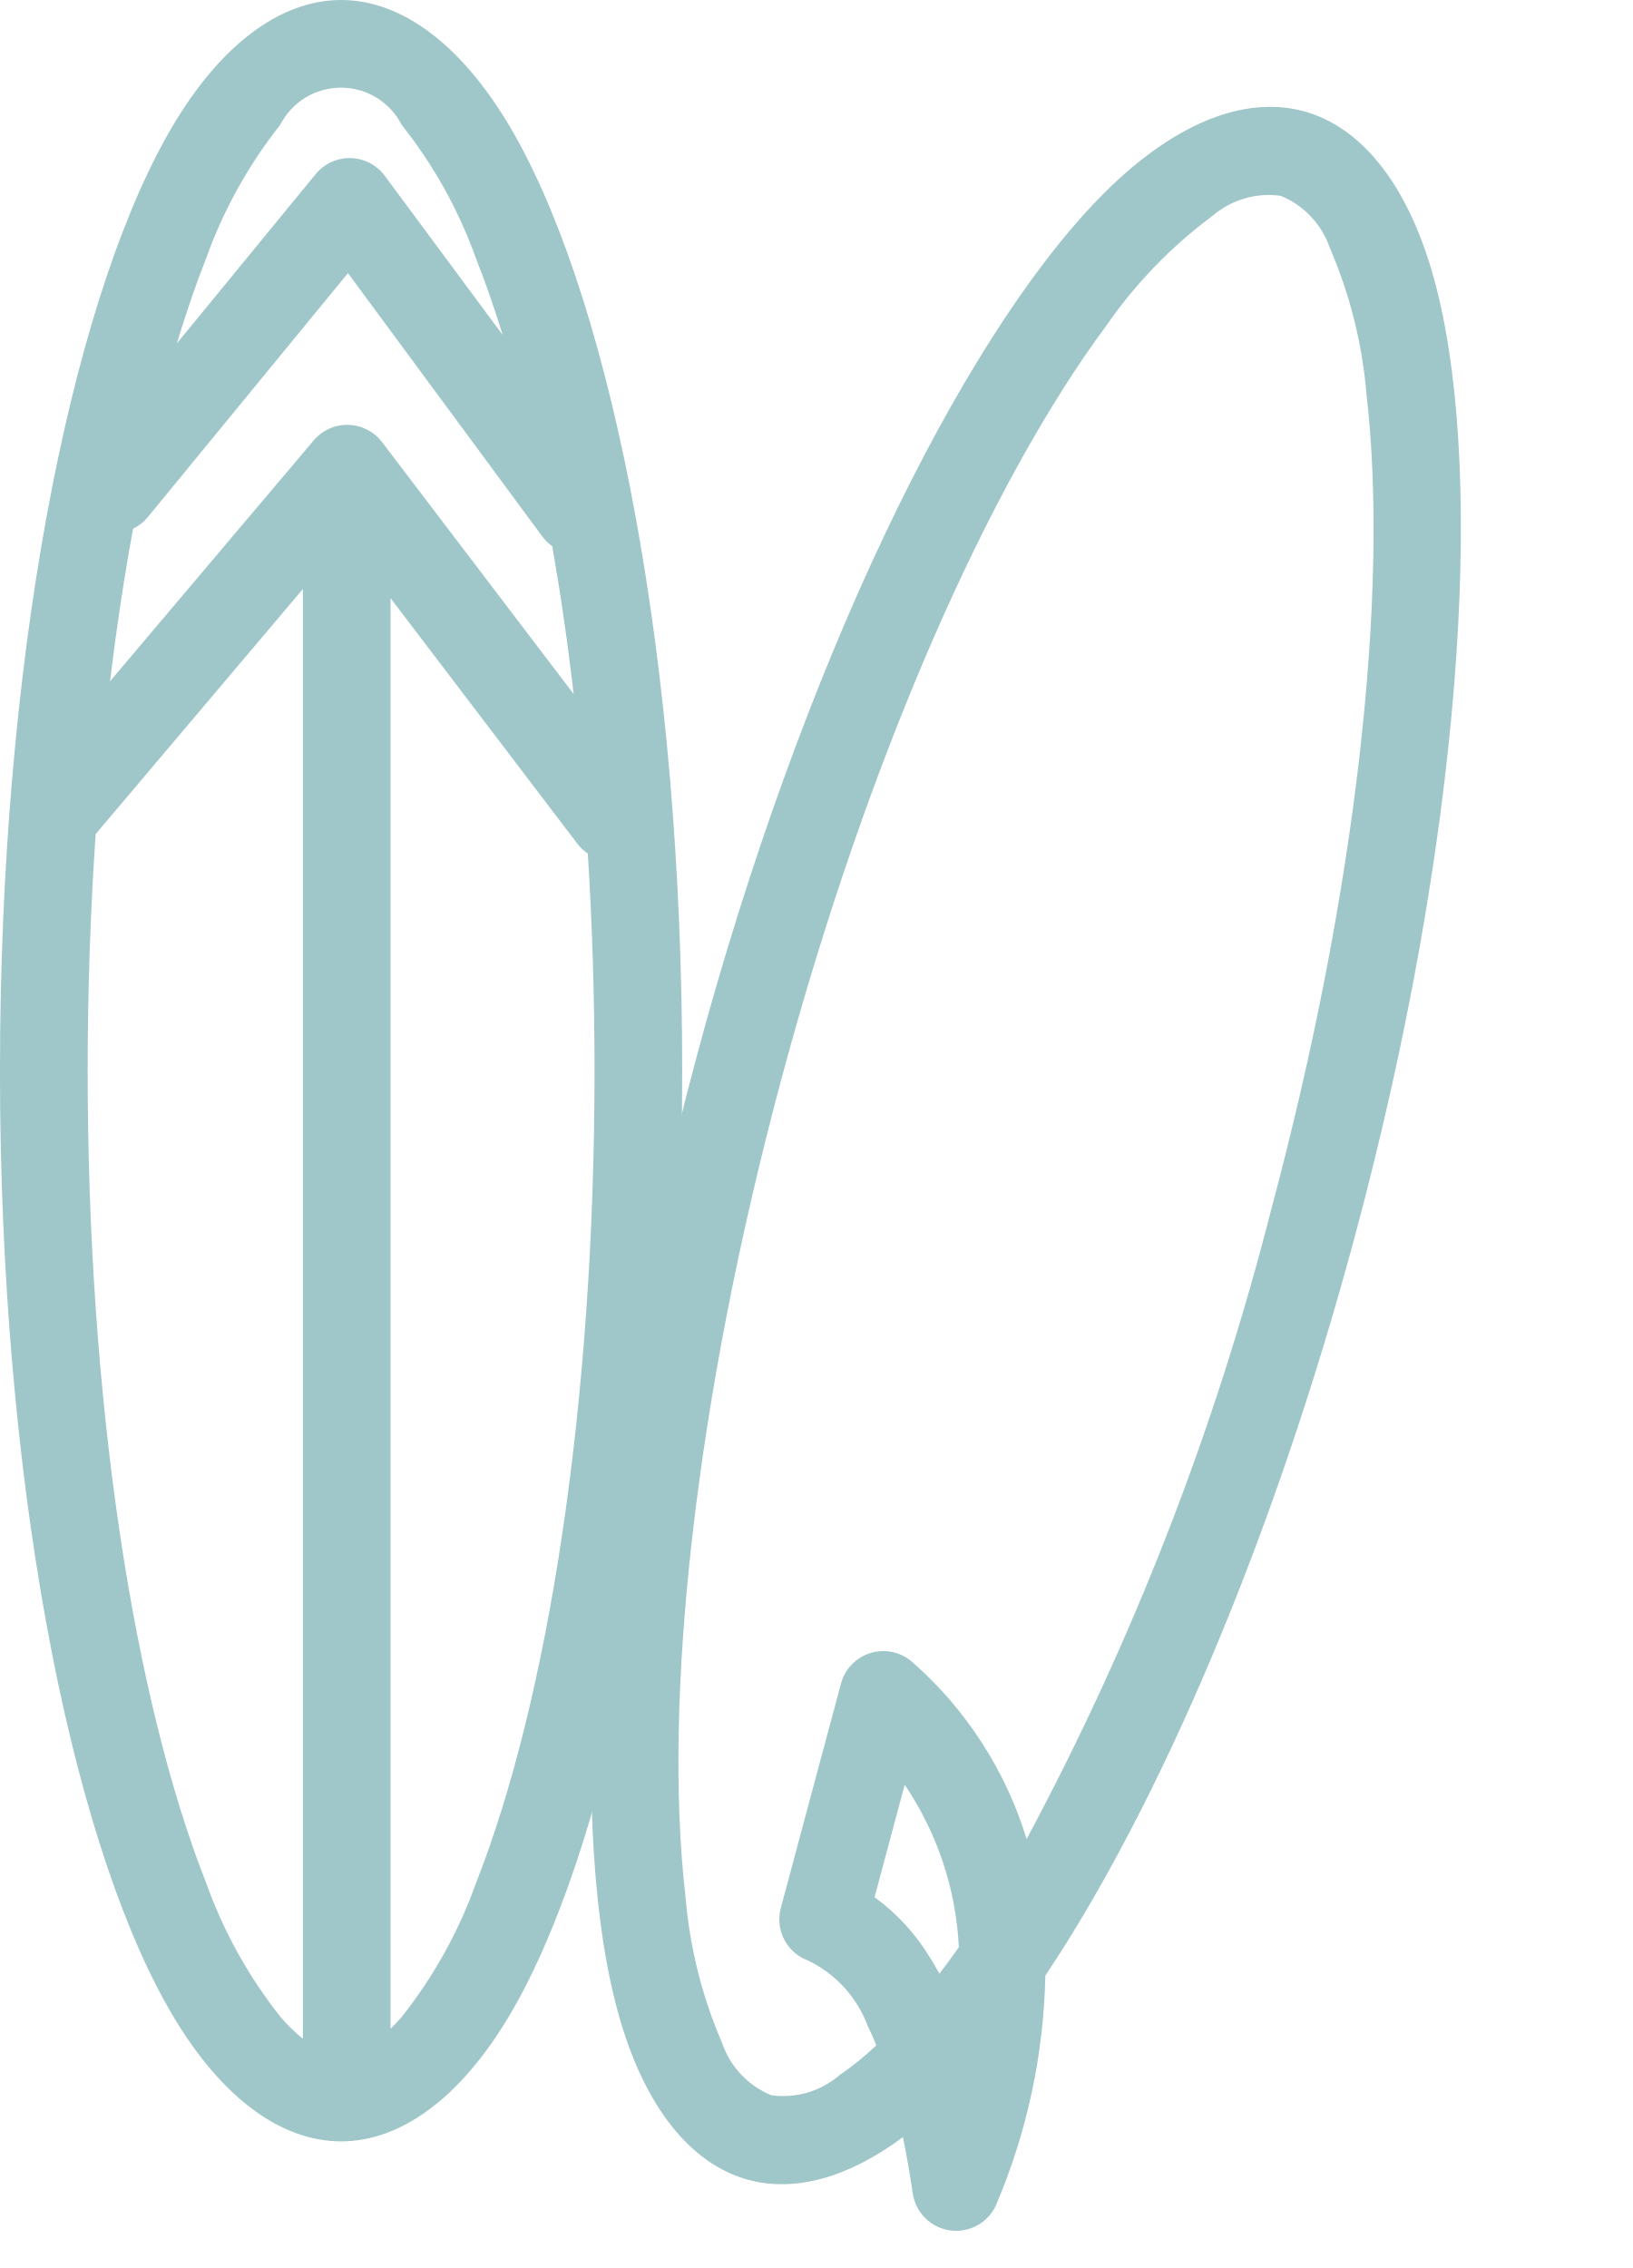
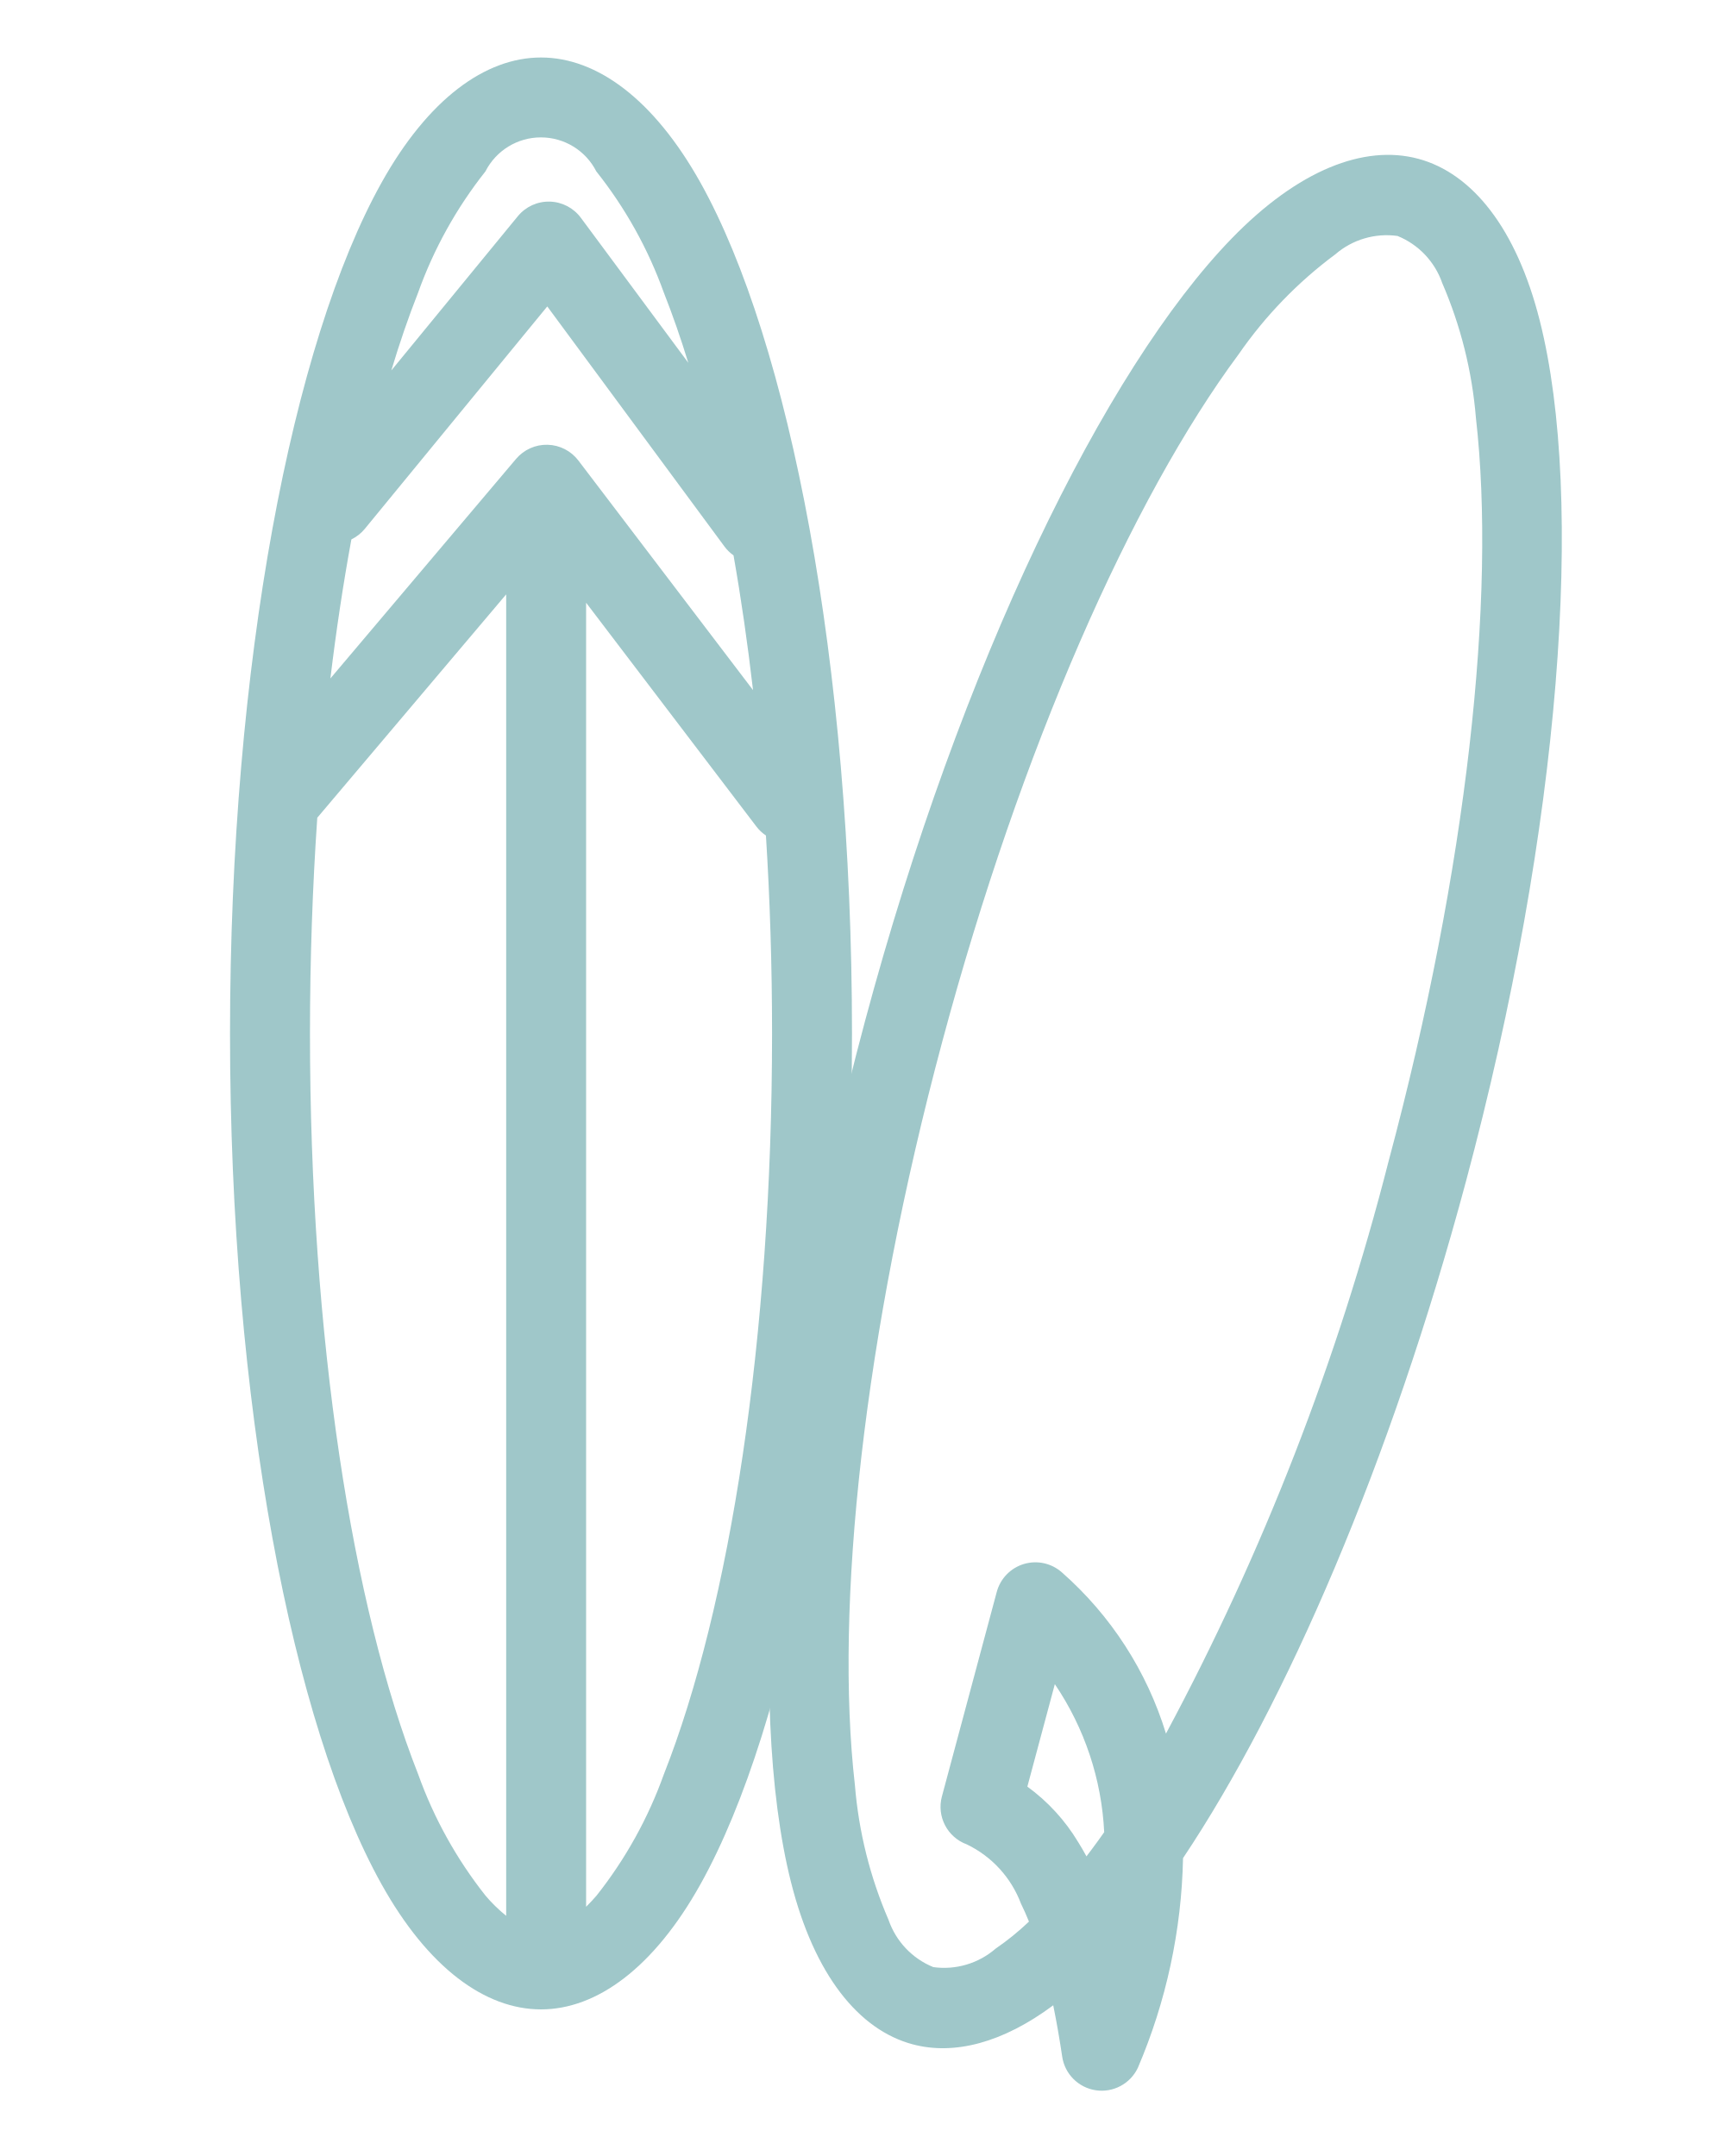
- <svg xmlns="http://www.w3.org/2000/svg" width="51.773" height="71.915" viewBox="0 0 51.773 71.915">
-   <defs>
-     <style>.a{opacity:0.9;}.b{fill:#95c1c3;fill-rule:evenodd;}</style>
-   </defs>
-   <g class="a" transform="translate(-304.261 -510.389)">
-     <g transform="translate(304.261 510.389)">
-       <g transform="matrix(0.966, 0.259, -0.259, 0.966, 30.878, 0.722)">
-         <path class="b" d="M15.189,65.331c-1.357,1.717-2.876,2.577-4.373,2.577-1.945,0-3.928-1.454-5.544-4.35C2.174,58.007,0,46.834,0,33.954S2.174,9.9,5.272,4.35C6.888,1.454,8.871,0,10.816,0s3.928,1.454,5.544,4.35c3.1,5.551,5.272,16.725,5.272,29.6,0,10.1-1.337,19.154-3.408,25.266a19.558,19.558,0,0,1,.371,7.455,1.39,1.39,0,0,1-2.644.3Q15.573,66.1,15.189,65.331Zm1.34-10.145a88.469,88.469,0,0,0,2.322-21.232c0-10.573-1.469-19.955-3.763-25.767a14.859,14.859,0,0,0-2.344-4.224A2.737,2.737,0,0,0,10.816,2.78,2.737,2.737,0,0,0,8.887,3.963,14.858,14.858,0,0,0,6.544,8.187C4.249,14,2.78,23.381,2.78,33.954S4.249,53.909,6.544,59.721a14.856,14.856,0,0,0,2.344,4.224,2.737,2.737,0,0,0,1.928,1.183,2.737,2.737,0,0,0,1.928-1.183,9.335,9.335,0,0,0,.876-1.208q-.214-.284-.433-.535a3.751,3.751,0,0,0-2.355-1.5,1.39,1.39,0,0,1-1.264-1.384V51.95a1.39,1.39,0,0,1,2.018-1.24A12.224,12.224,0,0,1,16.529,55.186Zm-1.187,3.87a10.054,10.054,0,0,0-2.992-4.53v3.69a6.569,6.569,0,0,1,2.2,1.4q.208.193.414.411.062-.151.123-.305Q15.216,59.4,15.341,59.056Z" transform="translate(0 0)" />
+ <svg xmlns="http://www.w3.org/2000/svg" width="60" height="75" viewBox="0 0 60 75">
+   <g transform="translate(-213 -285)">
+     <g transform="translate(-83.26 -223.389)" opacity="0.9">
+       <g transform="translate(304.261 510.389)">
+         <g transform="translate(30.878 0.722) rotate(15.009)">
+           <path d="M15.189,65.331c-1.357,1.717-2.876,2.577-4.373,2.577-1.945,0-3.928-1.454-5.544-4.35C2.174,58.007,0,46.834,0,33.954S2.174,9.9,5.272,4.35C6.888,1.454,8.871,0,10.816,0s3.928,1.454,5.544,4.35c3.1,5.551,5.272,16.725,5.272,29.6,0,10.1-1.337,19.154-3.408,25.266a19.558,19.558,0,0,1,.371,7.455,1.39,1.39,0,0,1-2.644.3Q15.573,66.1,15.189,65.331Zm1.34-10.145a88.469,88.469,0,0,0,2.322-21.232c0-10.573-1.469-19.955-3.763-25.767a14.859,14.859,0,0,0-2.344-4.224A2.737,2.737,0,0,0,10.816,2.78,2.737,2.737,0,0,0,8.887,3.963,14.858,14.858,0,0,0,6.544,8.187C4.249,14,2.78,23.381,2.78,33.954S4.249,53.909,6.544,59.721a14.856,14.856,0,0,0,2.344,4.224,2.737,2.737,0,0,0,1.928,1.183,2.737,2.737,0,0,0,1.928-1.183,9.335,9.335,0,0,0,.876-1.208q-.214-.284-.433-.535a3.751,3.751,0,0,0-2.355-1.5,1.39,1.39,0,0,1-1.264-1.384V51.95a1.39,1.39,0,0,1,2.018-1.24,12.224,12.224,0,0,1,4.943,4.476Zm-1.187,3.87a10.054,10.054,0,0,0-2.992-4.53v3.69a6.569,6.569,0,0,1,2.2,1.4q.208.193.414.411.062-.151.123-.305.129-.322.254-.666Z" fill="#95c1c3" fill-rule="evenodd" />
+         </g>
+         <path d="M315.076,510.389c-1.945,0-3.928,1.454-5.544,4.35-3.1,5.551-5.272,16.725-5.272,29.6s2.174,24.053,5.272,29.6c1.616,2.9,3.6,4.35,5.544,4.35s3.928-1.454,5.544-4.35c3.1-5.551,5.272-16.725,5.272-29.6s-2.174-24.054-5.272-29.6C319,511.843,317.021,510.389,315.076,510.389Zm-1.211,64.646v-45.97l-6.57,7.77c-.166,2.409-.254,4.923-.254,7.508,0,10.573,1.469,19.955,3.763,25.767a14.869,14.869,0,0,0,2.344,4.224,5.334,5.334,0,0,0,.717.7Zm2.78-45.679v45.363c.12-.118.24-.247.36-.385a14.851,14.851,0,0,0,2.344-4.224c2.294-5.812,3.763-15.194,3.763-25.767,0-2.365-.073-4.671-.213-6.889a1.384,1.384,0,0,1-.333-.314Zm5.127-1.647a1.385,1.385,0,0,1-.317-.311l-6.161-8.349-6.344,7.734a1.383,1.383,0,0,1-.469.37c-.281,1.529-.526,3.146-.73,4.837l6.457-7.637a1.39,1.39,0,0,1,2.168.056l6.074,7.986q-.284-2.45-.678-4.686Zm-1.573-6.7q-.4-1.3-.85-2.438A14.851,14.851,0,0,0,317,514.352a2.163,2.163,0,0,0-3.857,0,14.868,14.868,0,0,0-2.344,4.224q-.49,1.242-.929,2.7l4.4-5.366a1.39,1.39,0,0,1,2.193.056Z" transform="translate(-304.261 -510.389)" fill="#95c1c3" fill-rule="evenodd" />
      </g>
-       <path class="b" d="M315.076,510.389c-1.945,0-3.928,1.454-5.544,4.35-3.1,5.551-5.272,16.725-5.272,29.6s2.174,24.053,5.272,29.6c1.616,2.9,3.6,4.35,5.544,4.35s3.928-1.454,5.544-4.35c3.1-5.551,5.272-16.725,5.272-29.6s-2.174-24.054-5.272-29.6C319,511.843,317.021,510.389,315.076,510.389Zm-1.211,64.646v-45.97l-6.57,7.77c-.166,2.409-.254,4.923-.254,7.508,0,10.573,1.469,19.955,3.763,25.767a14.868,14.868,0,0,0,2.344,4.224A5.33,5.33,0,0,0,313.865,575.035Zm2.78-45.679v45.363c.12-.118.24-.247.36-.385a14.851,14.851,0,0,0,2.344-4.224c2.294-5.812,3.763-15.194,3.763-25.767,0-2.365-.073-4.671-.213-6.889a1.385,1.385,0,0,1-.333-.314Zm5.127-1.647a1.386,1.386,0,0,1-.317-.311l-6.161-8.349-6.344,7.734a1.383,1.383,0,0,1-.469.37c-.281,1.529-.526,3.146-.73,4.837l6.457-7.637a1.39,1.39,0,0,1,2.168.056l6.074,7.986C322.261,530.762,322.033,529.2,321.772,527.709Zm-1.573-6.7q-.4-1.3-.85-2.438A14.851,14.851,0,0,0,317,514.352a2.163,2.163,0,0,0-3.857,0,14.868,14.868,0,0,0-2.344,4.224c-.327.828-.637,1.729-.929,2.7l4.4-5.366a1.39,1.39,0,0,1,2.193.056Z" transform="translate(-304.261 -510.389)" />
    </g>
+     <rect width="60" height="75" transform="translate(213 285)" fill="none" />
  </g>
</svg>
